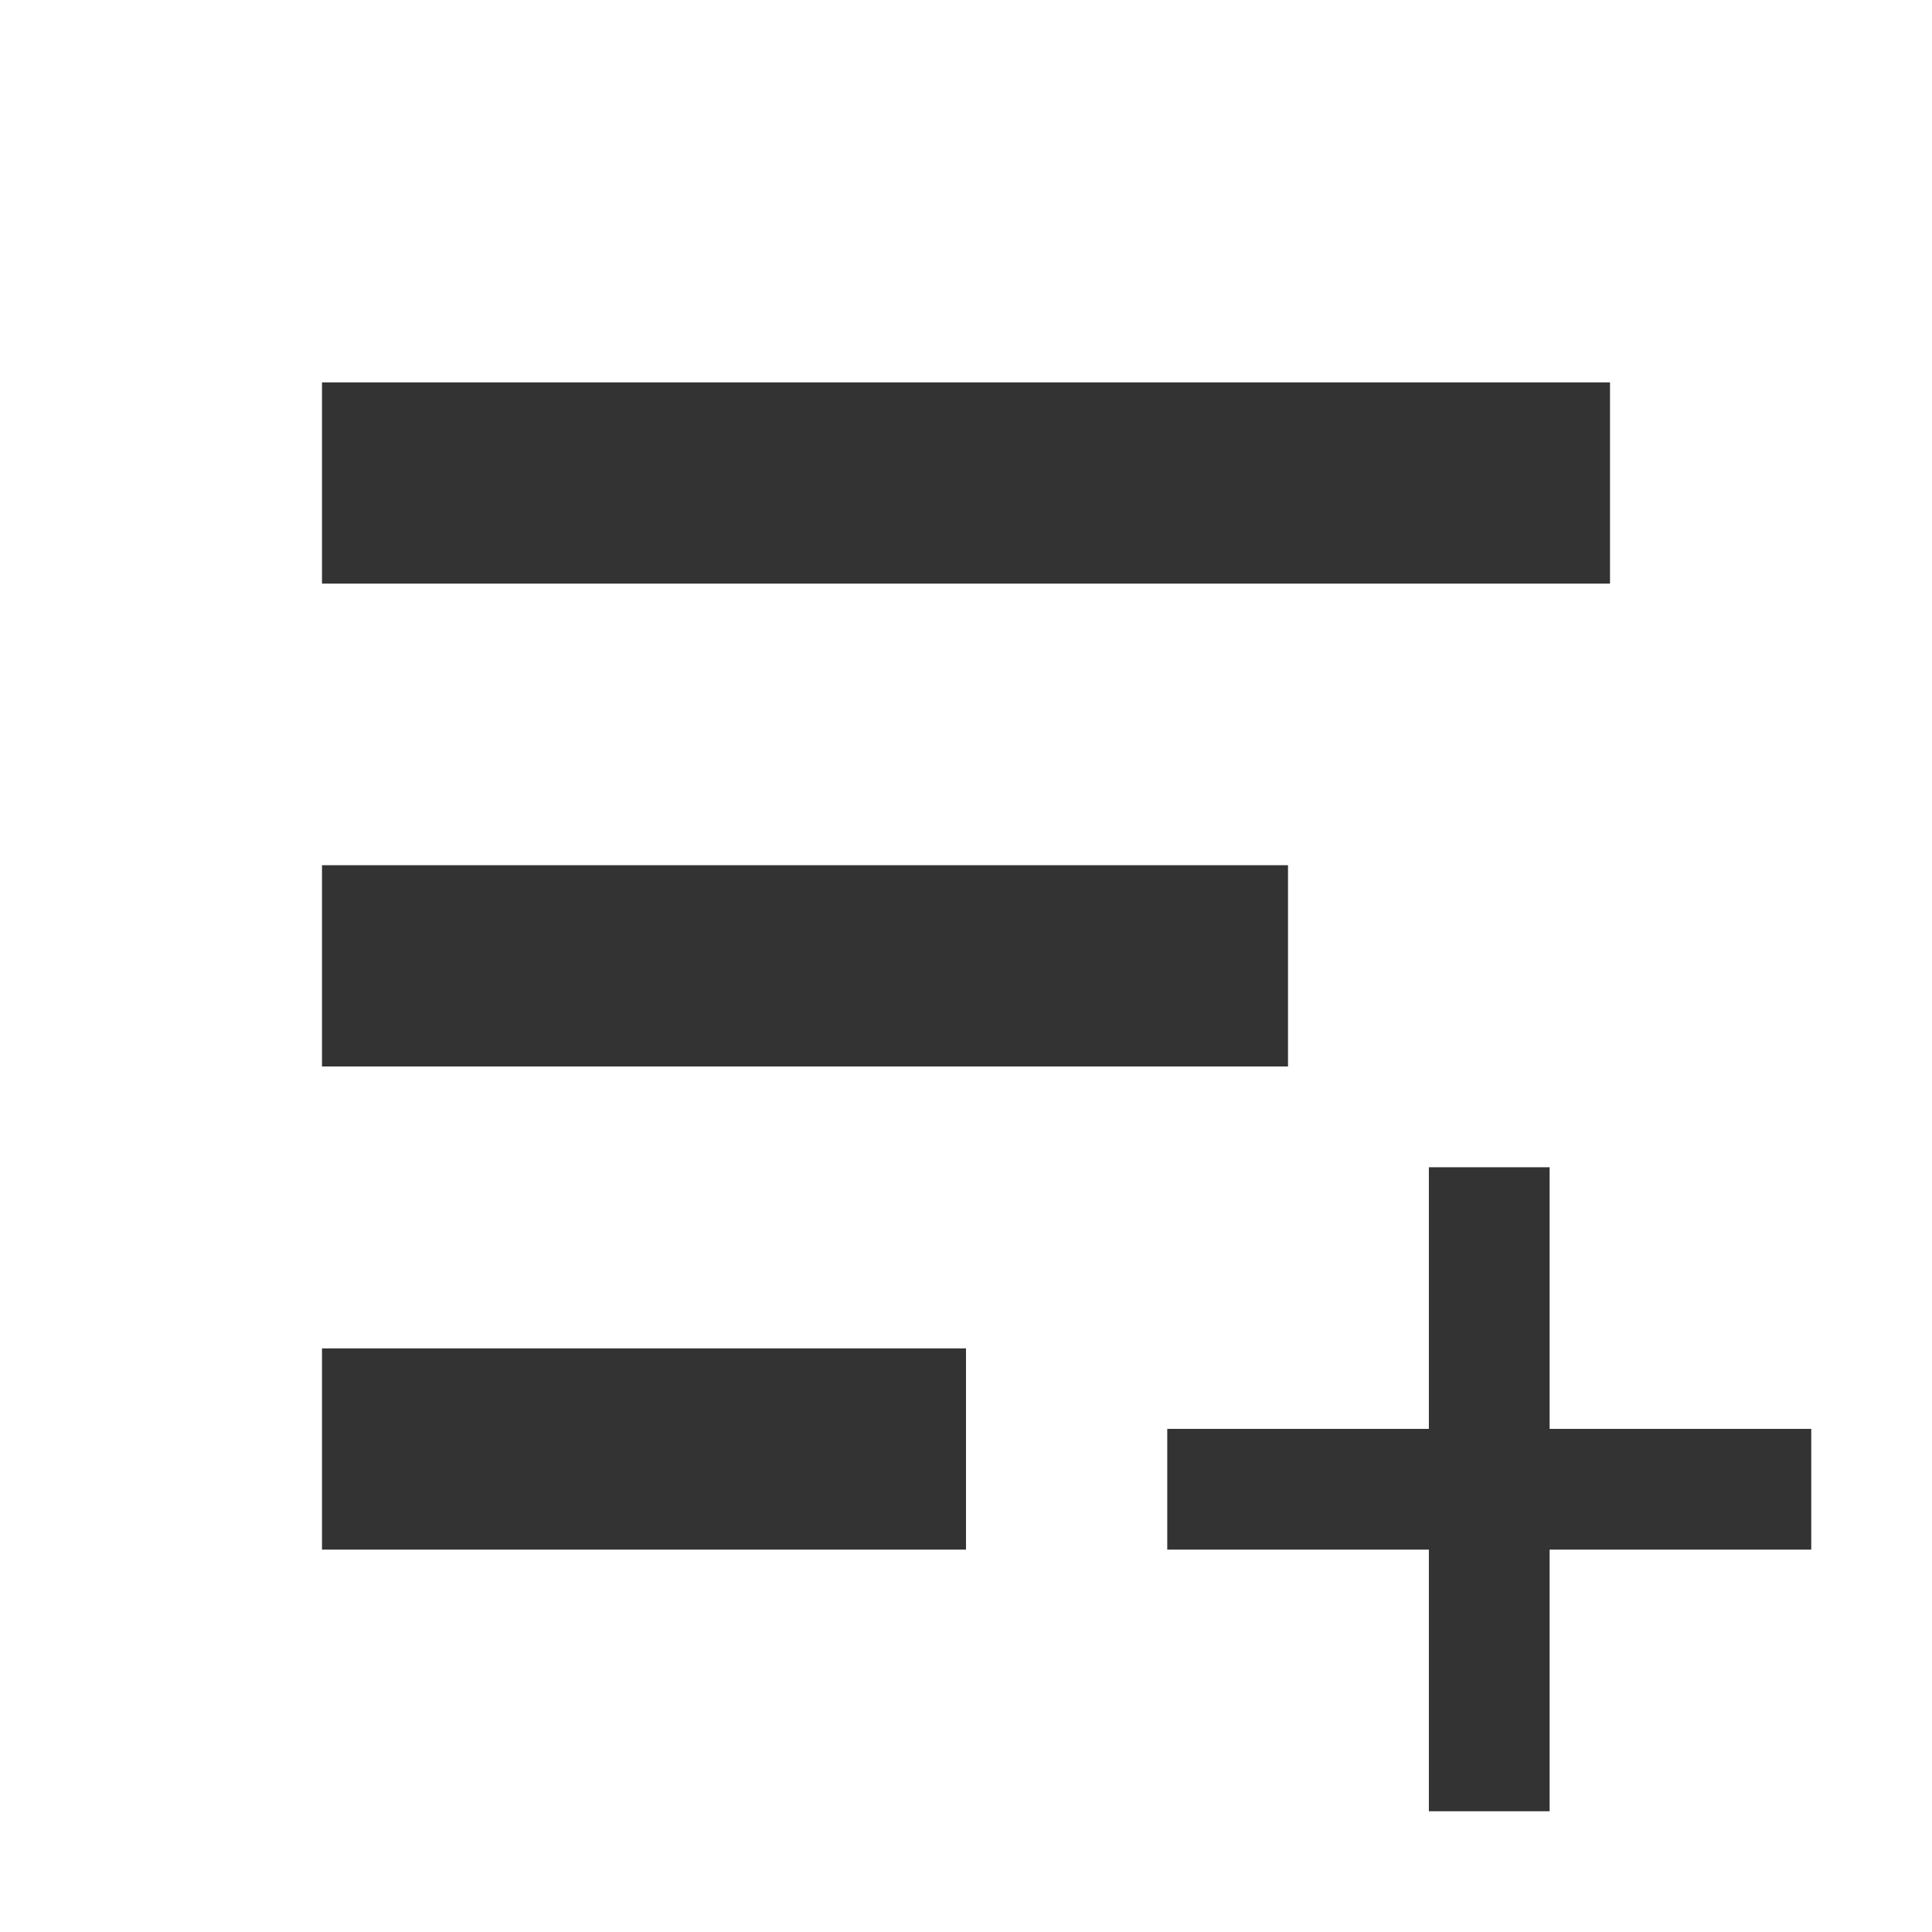
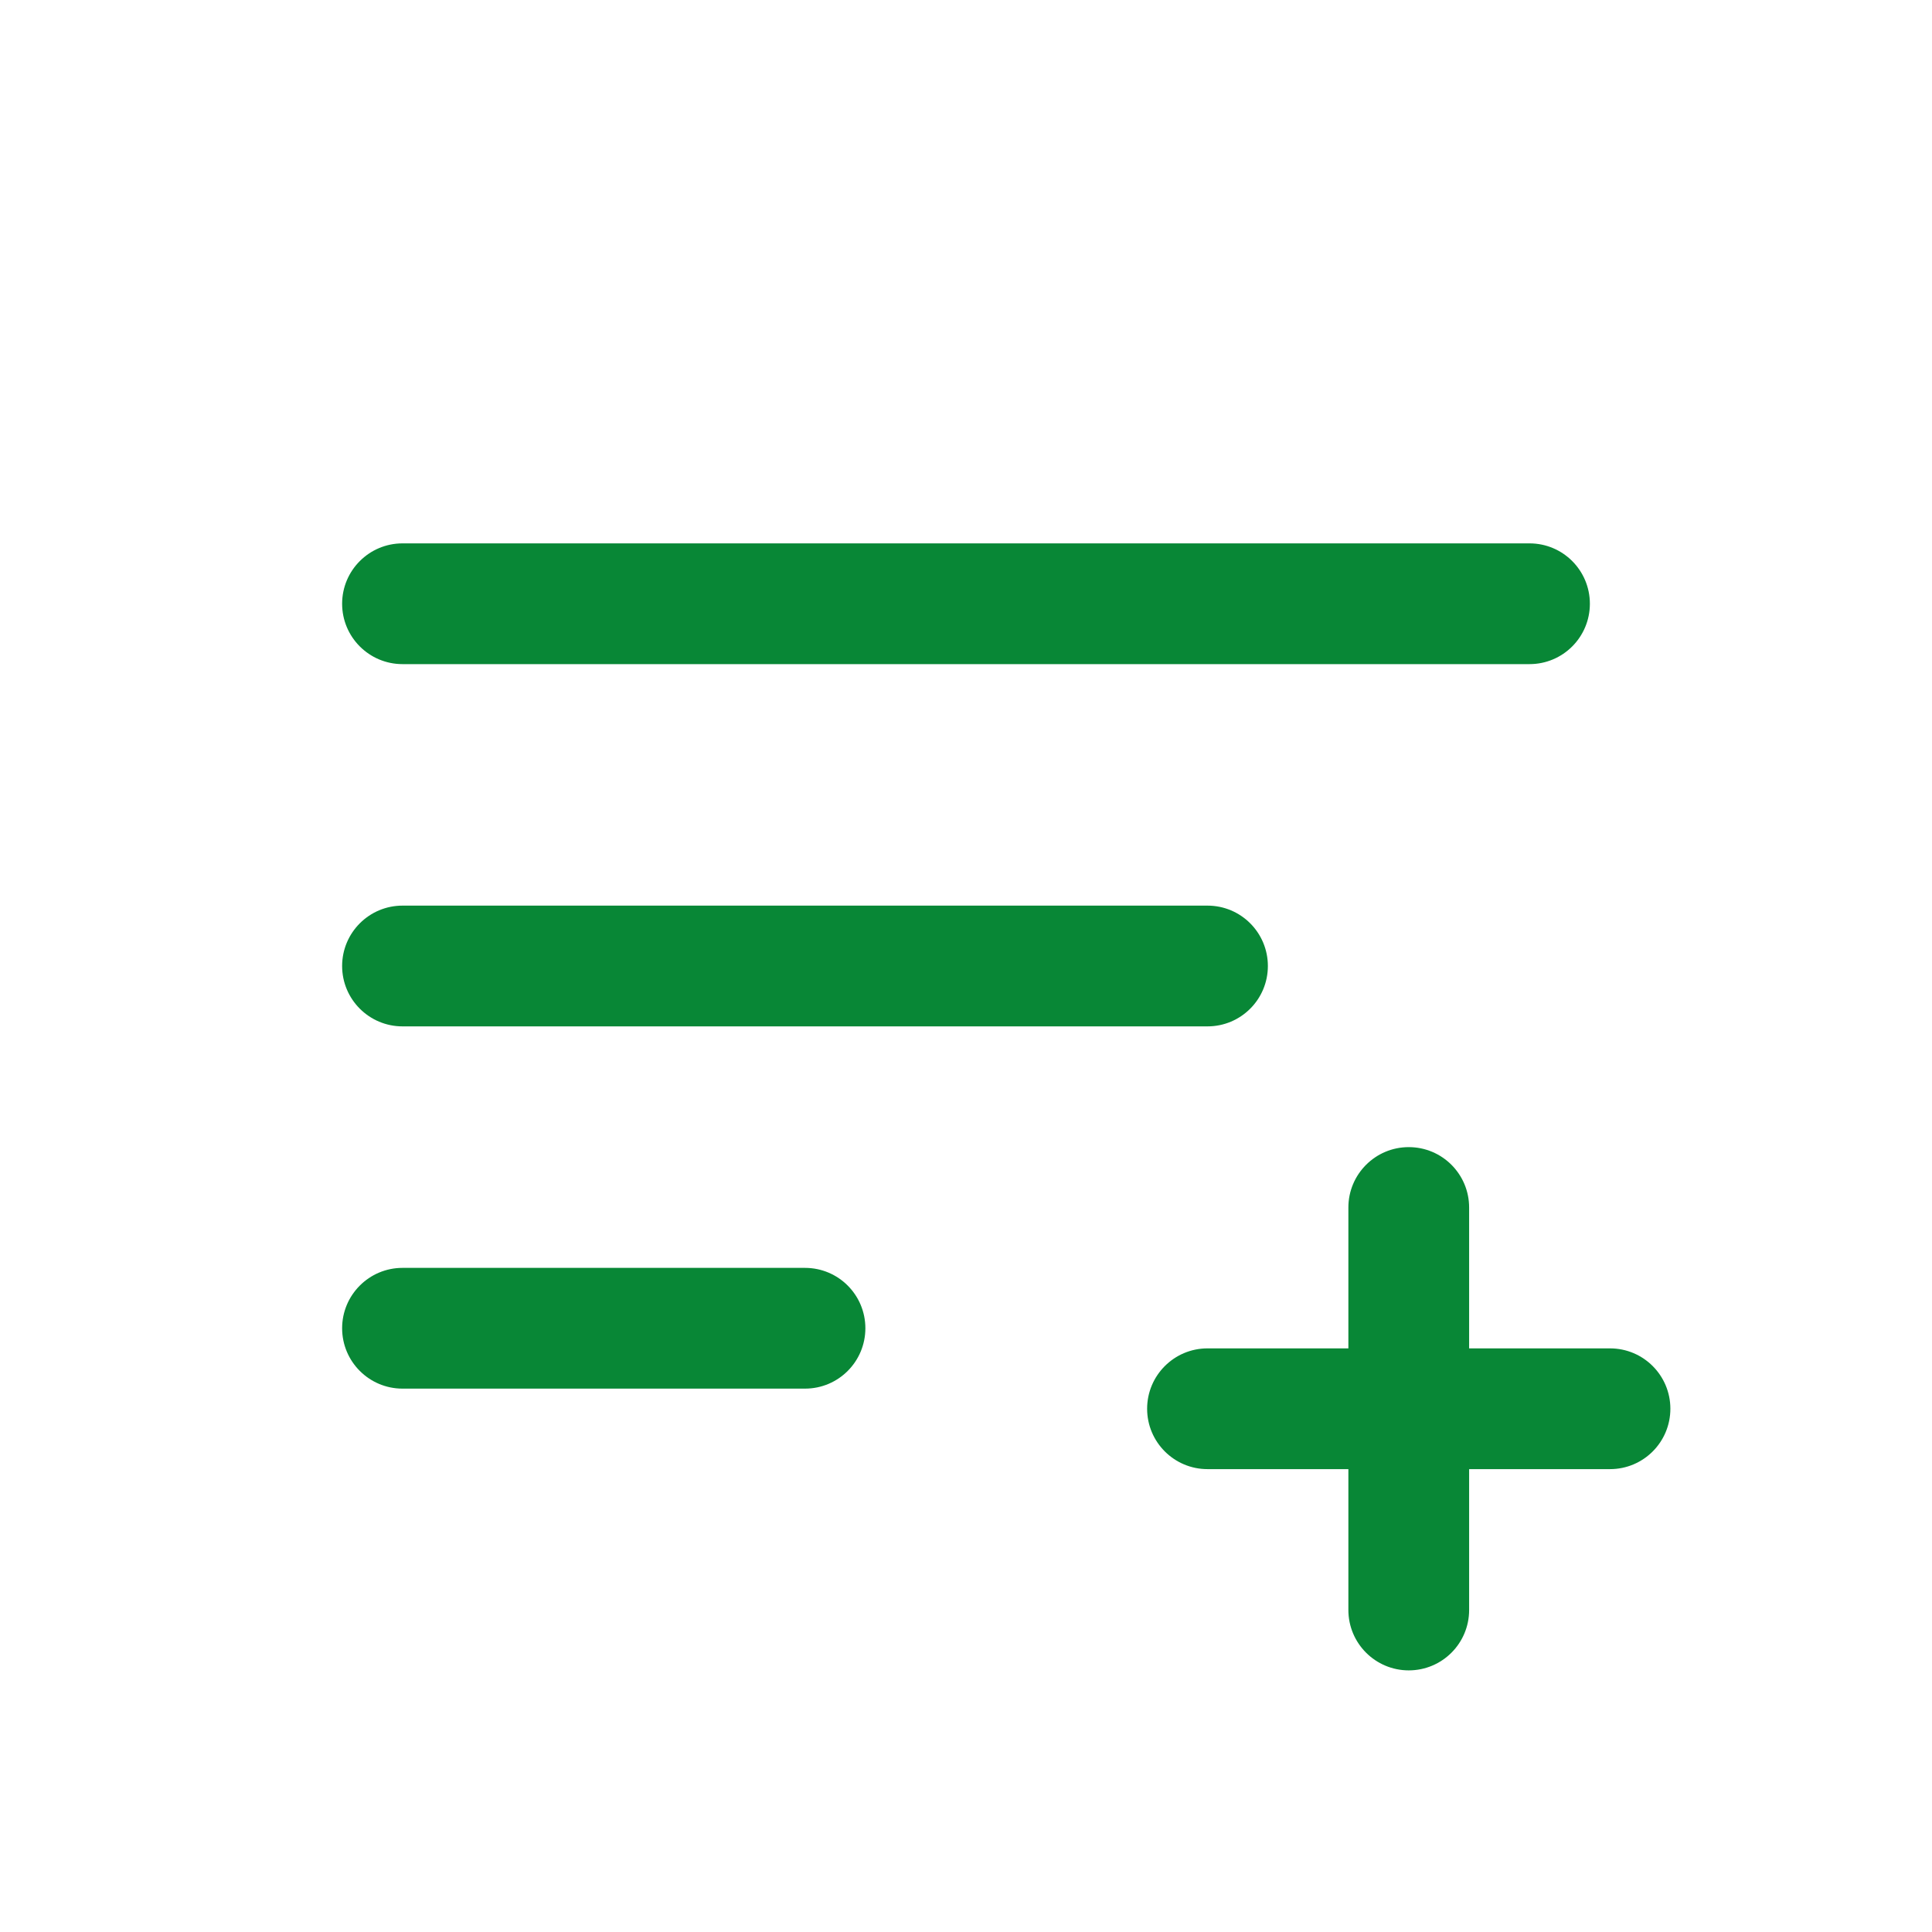
- <svg xmlns="http://www.w3.org/2000/svg" width="24px" height="24px" viewBox="0 0 24 24" version="1.1">
-   <g id="basics/icon/common/filter-apply" stroke="none" stroke-width="1" fill="none" fill-rule="evenodd">
-     <g id="@icon/common/filters">
-       <rect id="Rectangle" x="0" y="0" width="24" height="24" />
-       <g id="fill" transform="translate(4, 4.75)" fill="#333333" fill-rule="nonzero">
-         <path d="M13.75,13 L13.75,9.75 L15.25,9.75 L15.25,13 L18.5,13 L18.5,14.5 L15.25,14.5 L15.25,17.75 L13.75,17.75 L13.75,14.5 L10.5,14.5 L10.5,13 L13.75,13 Z M0,2.5 L0,0 L16,0 L16,2.5 L0,2.5 Z M0,8.498 L0,5.998 L12,5.998 L12,8.498 L0,8.498 Z M0,14.5 L0,12 L8,12 L8,14.5 L0,14.5 Z" id="Combined-Shape" />
-       </g>
-     </g>
-   </g>
+ <svg xmlns="http://www.w3.org/2000/svg" width="24" height="24" viewBox="0 0 24 24" fill="none">
+   <path id="fill" fill-rule="evenodd" clip-rule="evenodd" d="M4.25 7.5C4.25 7.086 4.586 6.75 5 6.75H19C19.415 6.75 19.75 7.086 19.75 7.5C19.75 7.914 19.415 8.25 19 8.25H5C4.586 8.25 4.25 7.914 4.25 7.5ZM4.25 12C4.25 11.586 4.586 11.25 5 11.25H15C15.415 11.25 15.75 11.586 15.75 12C15.75 12.414 15.415 12.75 15 12.75H5C4.586 12.75 4.25 12.414 4.25 12ZM5 15.75C4.586 15.75 4.25 16.086 4.25 16.5C4.25 16.914 4.586 17.25 5 17.25H10C10.415 17.25 10.75 16.914 10.75 16.5C10.75 16.086 10.415 15.75 10 15.75H5ZM14.25 17.5C14.25 17.086 14.586 16.75 15 16.75H16.75V15C16.75 14.586 17.086 14.25 17.5 14.25C17.915 14.25 18.25 14.586 18.25 15V16.75H20C20.415 16.75 20.75 17.086 20.75 17.5C20.75 17.914 20.415 18.25 20 18.25H18.25V20C18.25 20.414 17.915 20.75 17.5 20.75C17.086 20.75 16.75 20.414 16.75 20V18.25H15C14.586 18.25 14.25 17.914 14.25 17.5Z" fill="#088736" />
</svg>
